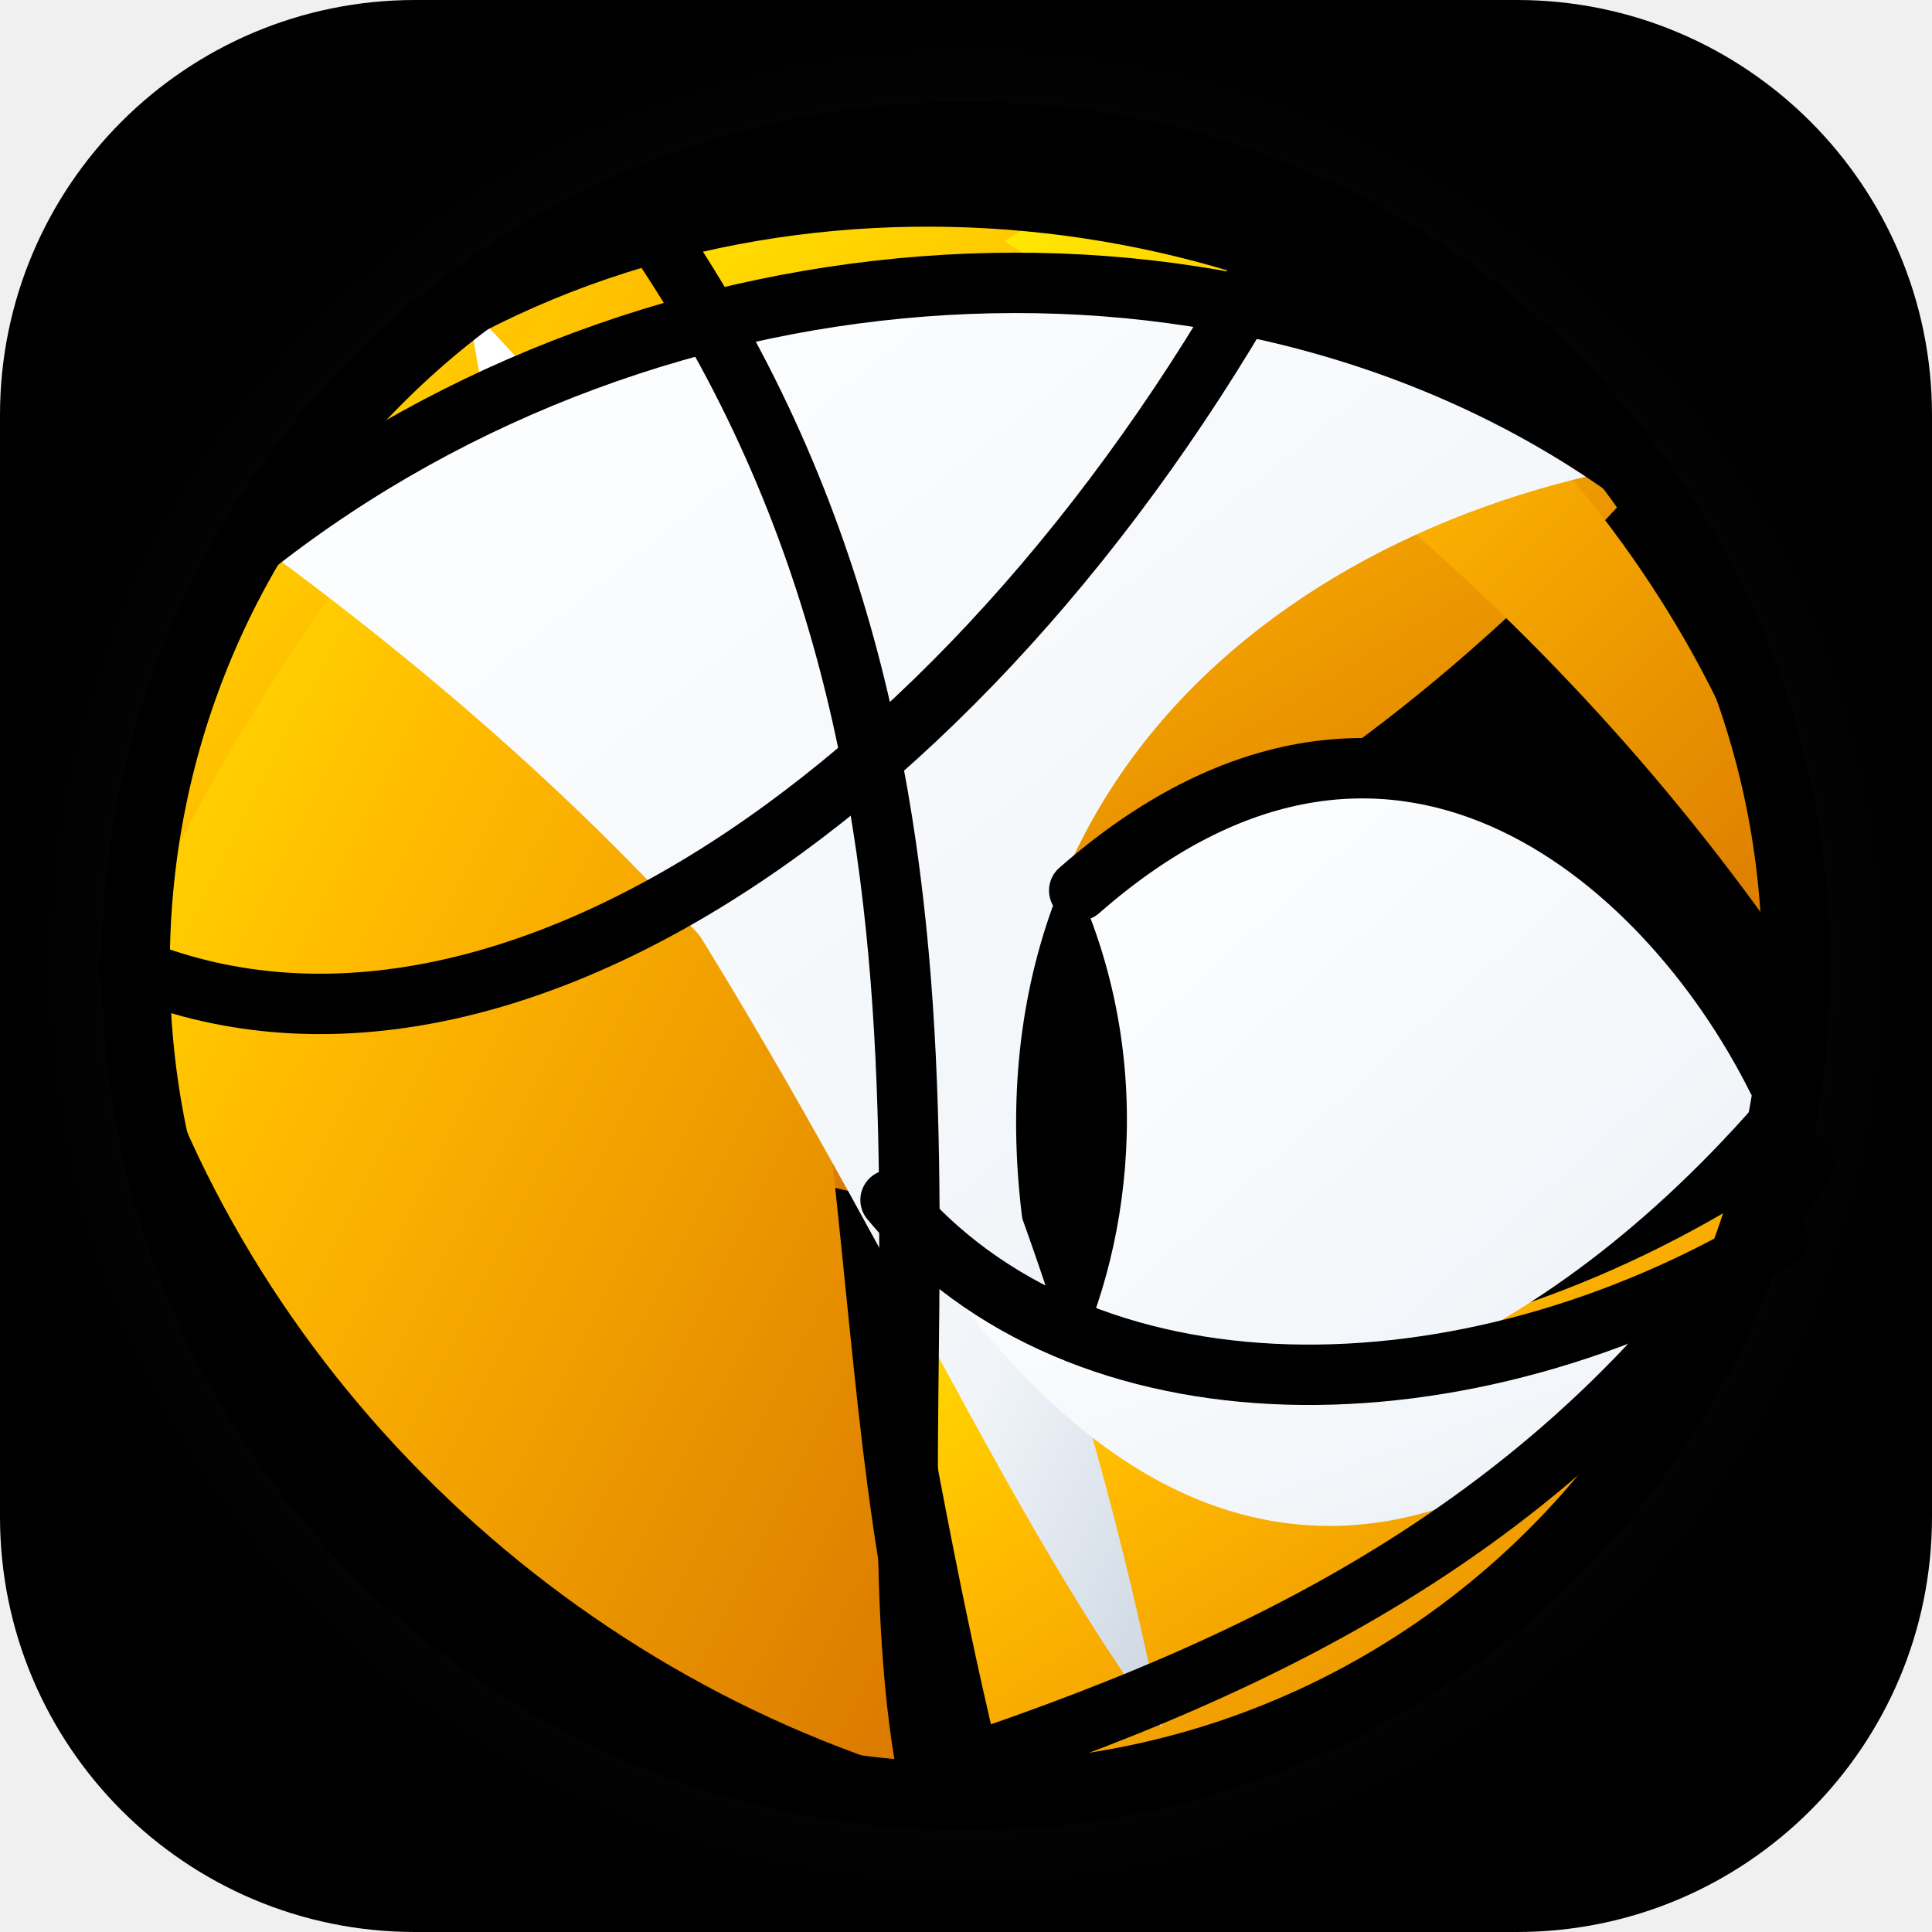
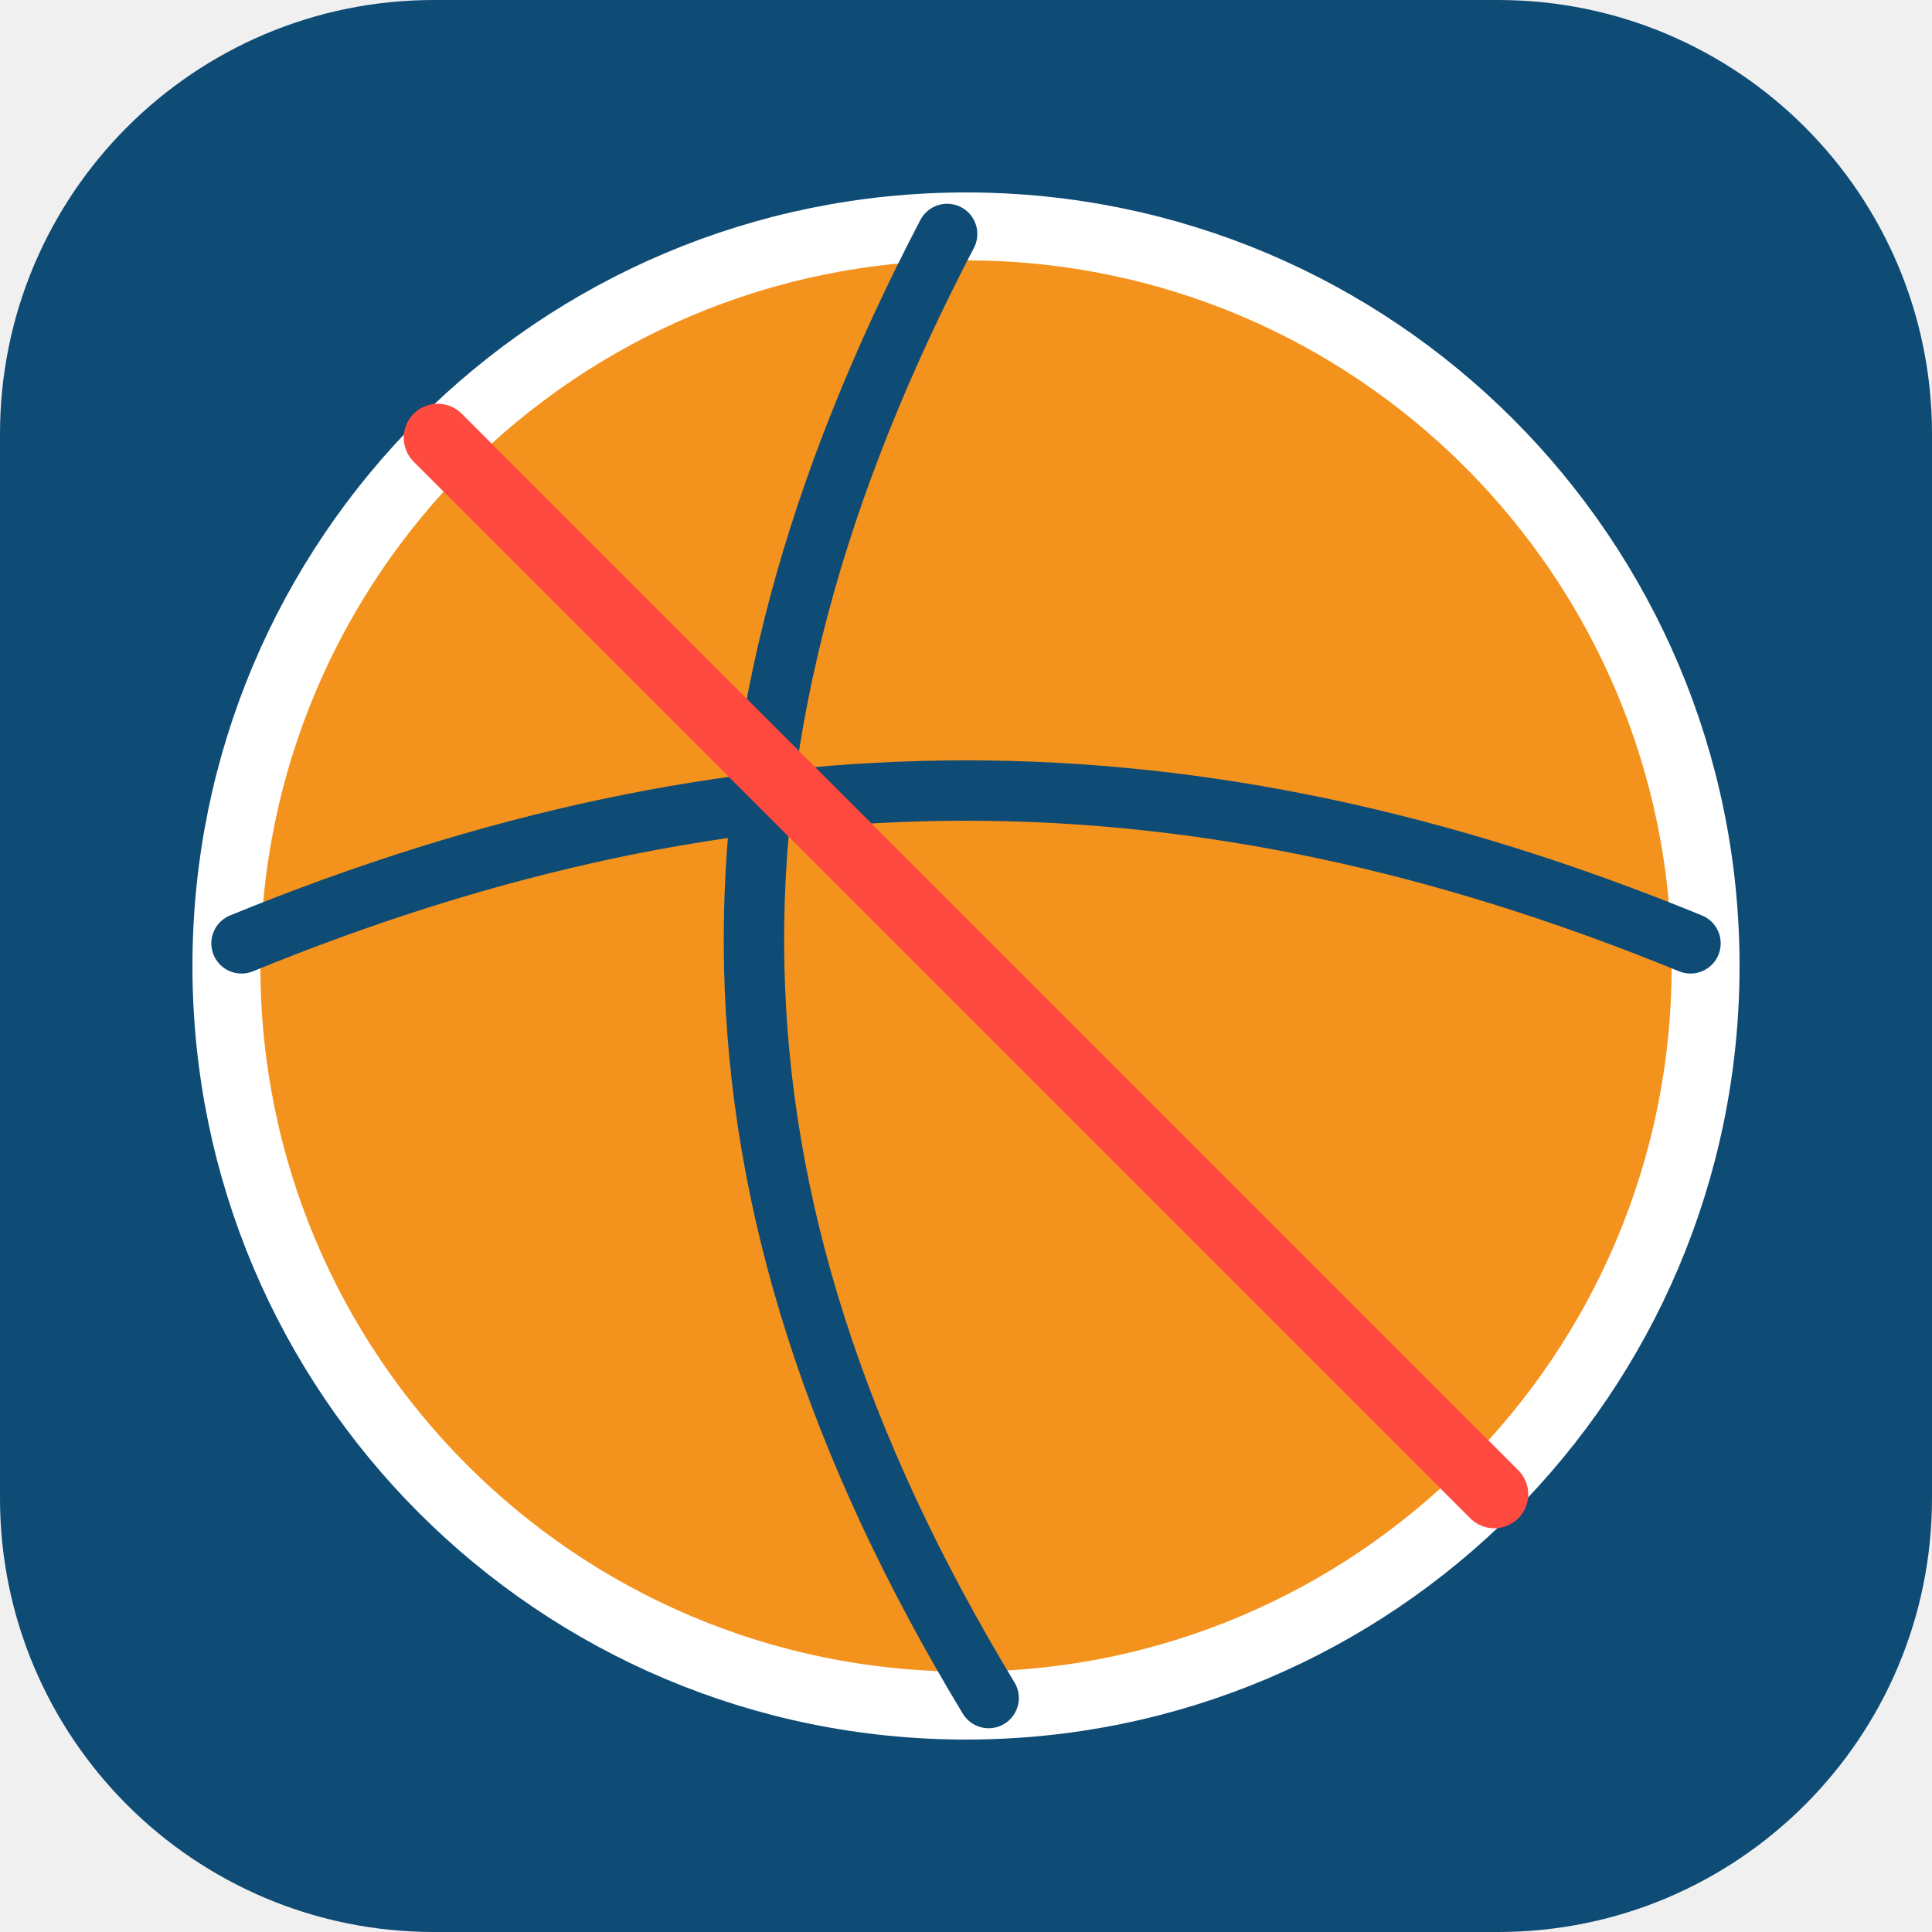
<svg xmlns="http://www.w3.org/2000/svg" viewBox="0 0 512 512" width="100%" height="100%">
-   <defs>
-     <radialGradient id="bgGrad" cx="50%" cy="50%" r="50%">
-       <stop offset="0%" stop-color="#18181B" />
-       <stop offset="100%" stop-color="#000000" />
-     </radialGradient>
-     <linearGradient id="goldPanel" x1="0%" y1="0%" x2="100%" y2="100%">
-       <stop offset="0%" stop-color="#FFEE00" />
-       <stop offset="40%" stop-color="#FFB800" />
-       <stop offset="100%" stop-color="#D97700" />
-     </linearGradient>
-     <linearGradient id="whitePanel" x1="0%" y1="0%" x2="100%" y2="100%">
-       <stop offset="0%" stop-color="#FFFFFF" />
-       <stop offset="75%" stop-color="#F1F5F9" />
-       <stop offset="100%" stop-color="#CBD5E1" />
-     </linearGradient>
-   </defs>
-   <rect width="512" height="512" rx="110" fill="url(#bgGrad)" />
+   <rect width="512" height="512" rx="115" fill="#0E4B75" />
  <g transform="translate(256, 256)">
-     <circle cx="0" cy="0" r="222" fill="#000000" stroke="#000000" stroke-width="14" />
-     <path d="M -125,-182 C -25,-232 108,-205 182,-132 C 122,-175 5,-190 -92,-152 Z" fill="url(#goldPanel)" />
-     <path d="M -125,-182 C -25,-232 108,-205 182,-132 C 138,-82 85,-40 32,-18 C -42,-92 -92,-135 -125,-182 Z" fill="url(#goldPanel)" />
-     <path d="M 52,-212 C 135,-175 208,-92 222,2 C 165,-82 92,-145 10,-192 C 26,-202 39,-208 52,-212 Z" fill="url(#goldPanel)" />
-     <path d="M -222,0 C -222,-92 -165,-165 -88,-202 C -42,-135 10,-52 -20,62 C -122,42 -195,-20 -222,0 Z" fill="url(#goldPanel)" />
-     <path d="M -222,0 C -195,102 -112,185 -10,215 C -42,112 -20,20 -88,-202 C -155,-122 -205,-52 -222,0 Z" fill="url(#goldPanel)" />
-     <path d="M 10,215 C 112,220 195,155 222,52 C 135,112 30,122 -20,62 C -10,122 0,175 10,215 Z" fill="url(#goldPanel)" />
-     <path d="M -132,-175 C -42,-82 20,42 52,202 C 10,145 -20,72 -78,-20 C -108,-62 -122,-112 -132,-175 Z" fill="url(#whitePanel)" />
-     <path d="M -188,-112 C -82,-195 72,-205 175,-132 C 72,-112 -20,-30 25,112 C -25,52 -62,-20 -188,-112 Z" fill="url(#whitePanel)" />
-     <path d="M 25,112 C 82,132 155,102 215,30 C 185,-30 112,-92 30,-20 C 52,30 42,82 25,112 Z" fill="url(#whitePanel)" />
-     <path d="M -20,62 C 30,122 132,122 215,72 C 152,155 62,195 -20,62 Z" fill="url(#whitePanel)" />
-     <circle cx="0" cy="0" r="220" fill="none" stroke="#000000" stroke-width="18" />
-     <path d="M -132,-175 C -30,-228 102,-205 175,-132" fill="none" stroke="#000000" stroke-width="16" stroke-linecap="round" />
-     <path d="M -188,-112 C -82,-195 72,-205 175,-132" fill="none" stroke="#000000" stroke-width="16" stroke-linecap="round" />
-     <path d="M -88,-202 C 20,-52 -30,112 -10,215" fill="none" stroke="#000000" stroke-width="16" stroke-linecap="round" />
-     <path d="M -222,0 C -122,42 10,-52 88,-202" fill="none" stroke="#000000" stroke-width="16" stroke-linecap="round" />
-     <path d="M 30,-20 C 112,-92 185,-30 215,30" fill="none" stroke="#000000" stroke-width="16" stroke-linecap="round" />
-     <path d="M -20,62 C 30,122 132,122 215,72" fill="none" stroke="#000000" stroke-width="16" stroke-linecap="round" />
-     <path d="M -10,215 C 82,185 165,145 222,52" fill="none" stroke="#000000" stroke-width="16" stroke-linecap="round" />
+     <circle cx="0" cy="0" r="196" fill="#F4921E" stroke="#FFFFFF" stroke-width="18" />
+     <path d="M -5,-194 C -75,-60 -75,60 6,194" fill="none" stroke="#0E4B75" stroke-width="16" stroke-linecap="round" />
+     <path d="M -192,-6 C -60,-60 60,-60 192,-6" fill="none" stroke="#0E4B75" stroke-width="16" stroke-linecap="round" />
+     <line x1="-140" y1="-140" x2="140" y2="140" stroke="#FF4A3F" stroke-width="18" stroke-linecap="round" />
  </g>
</svg>
